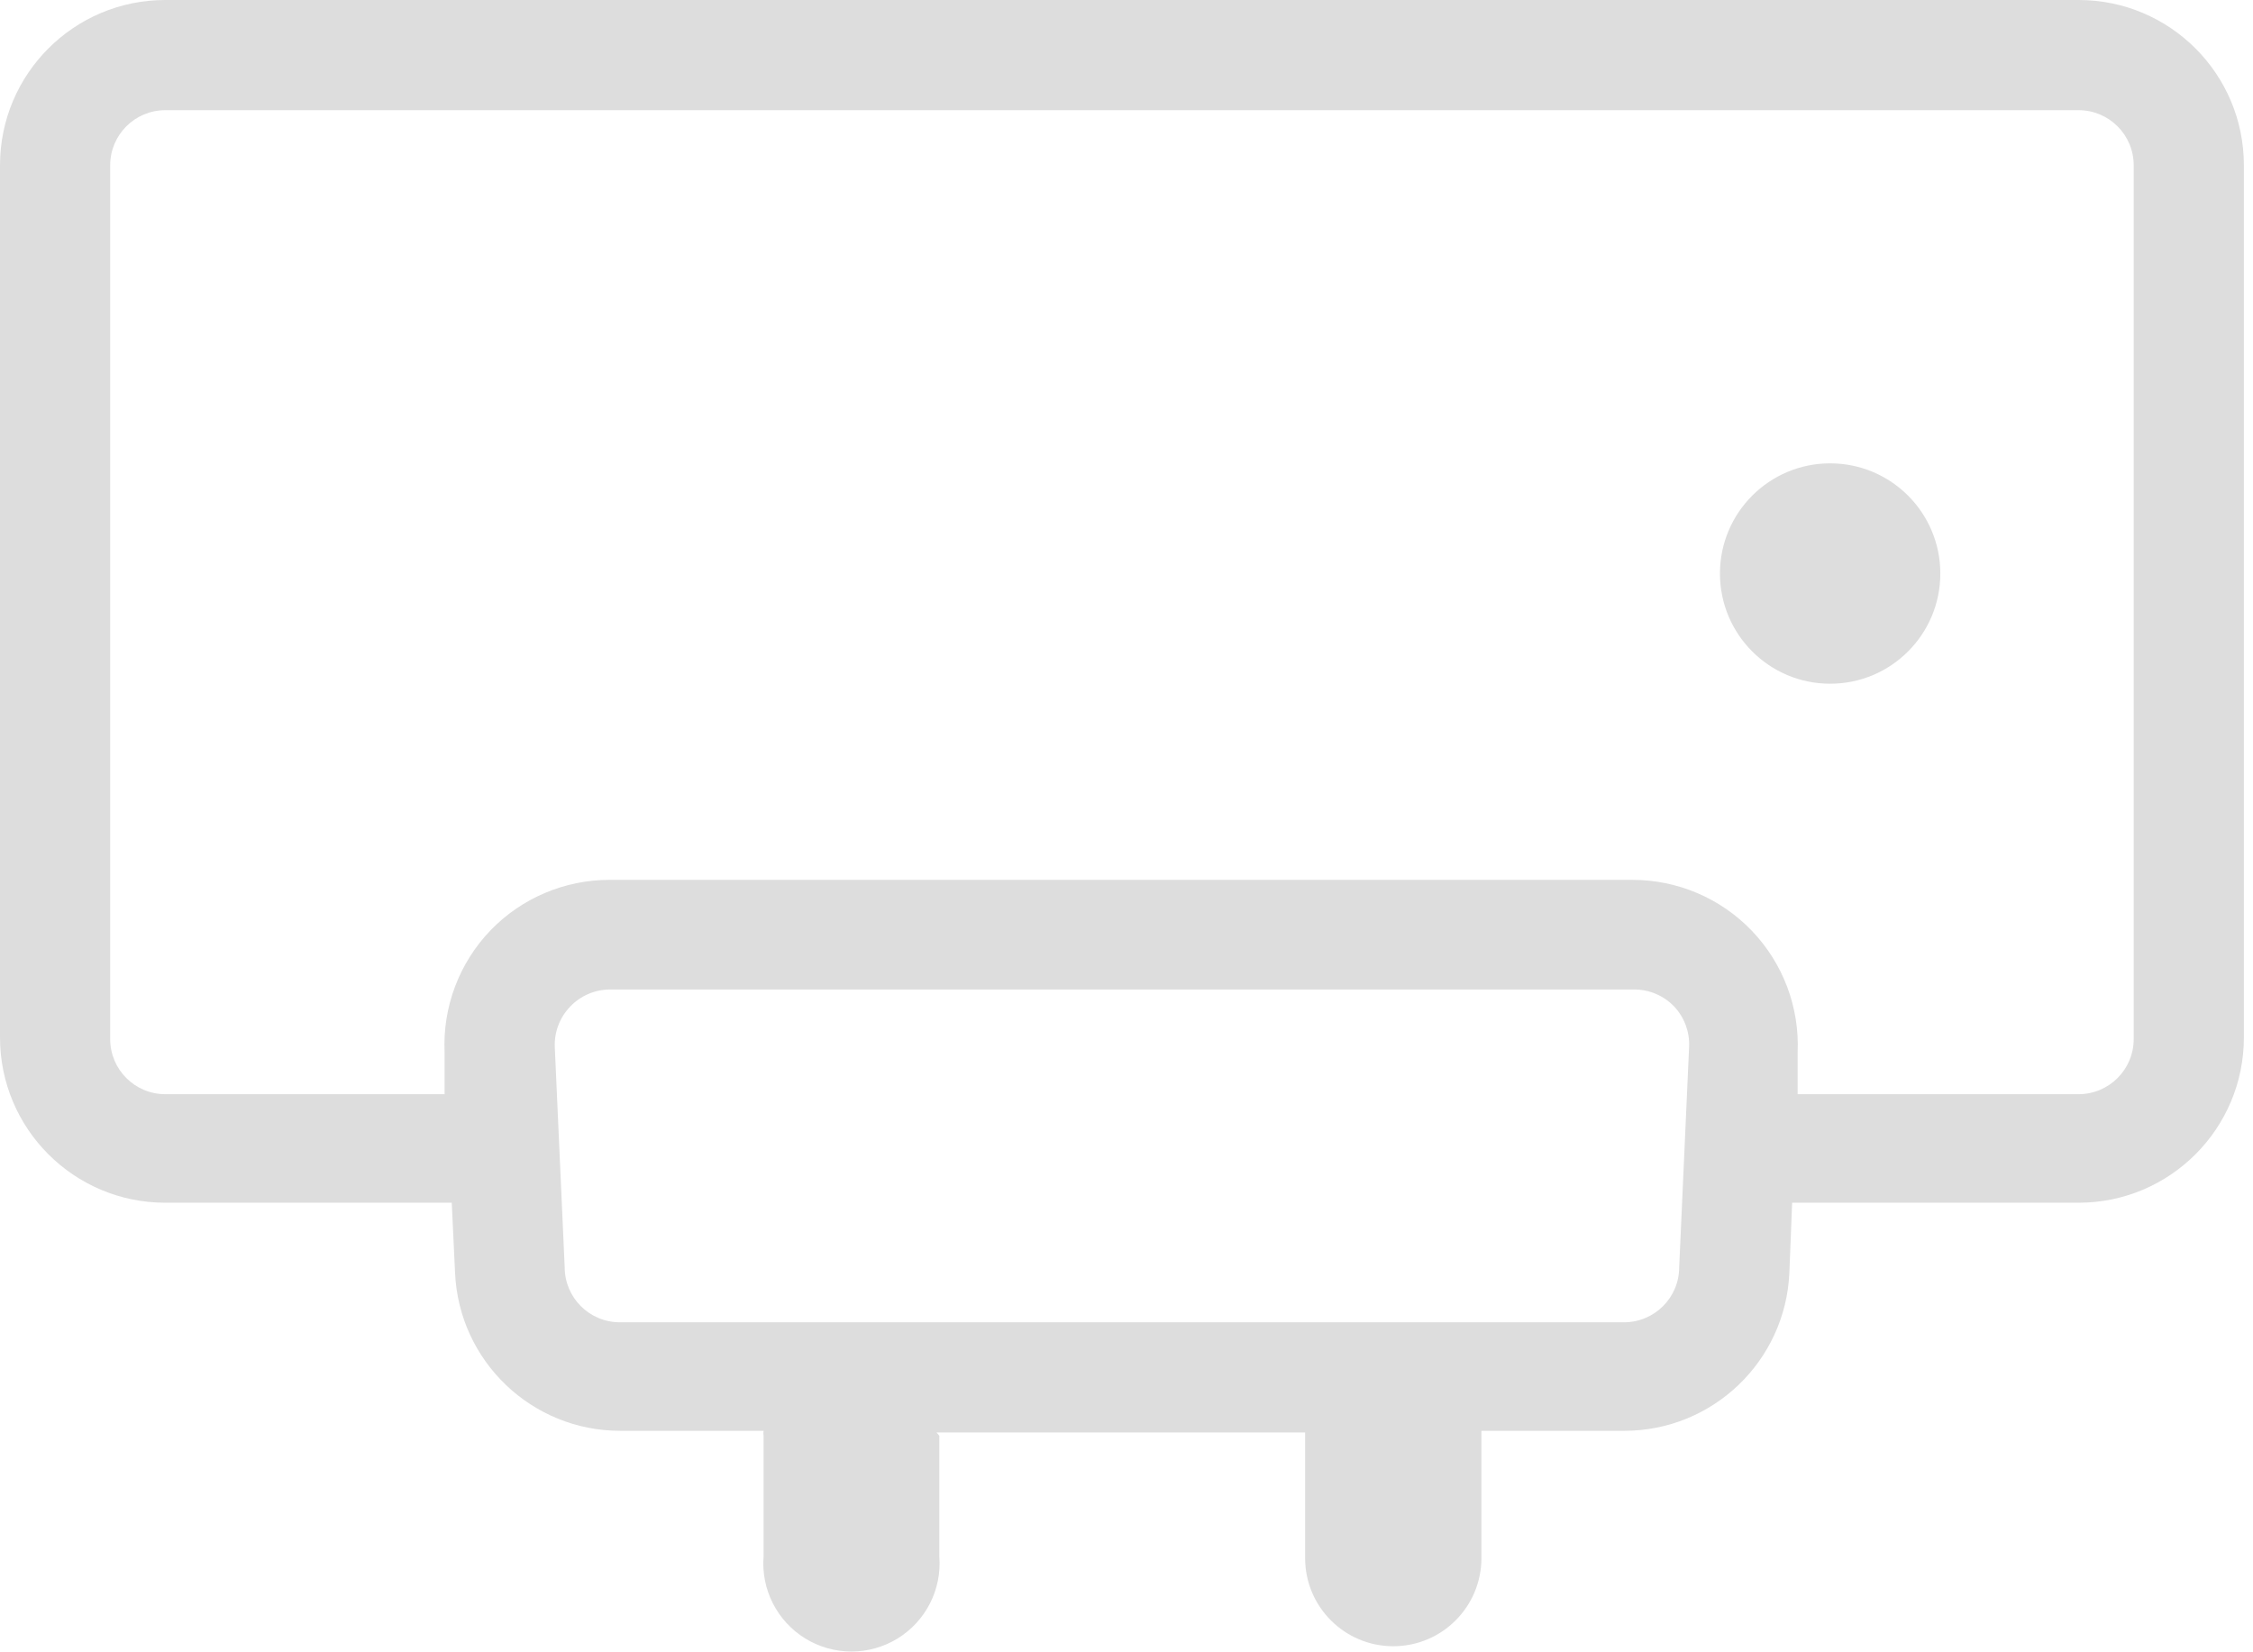
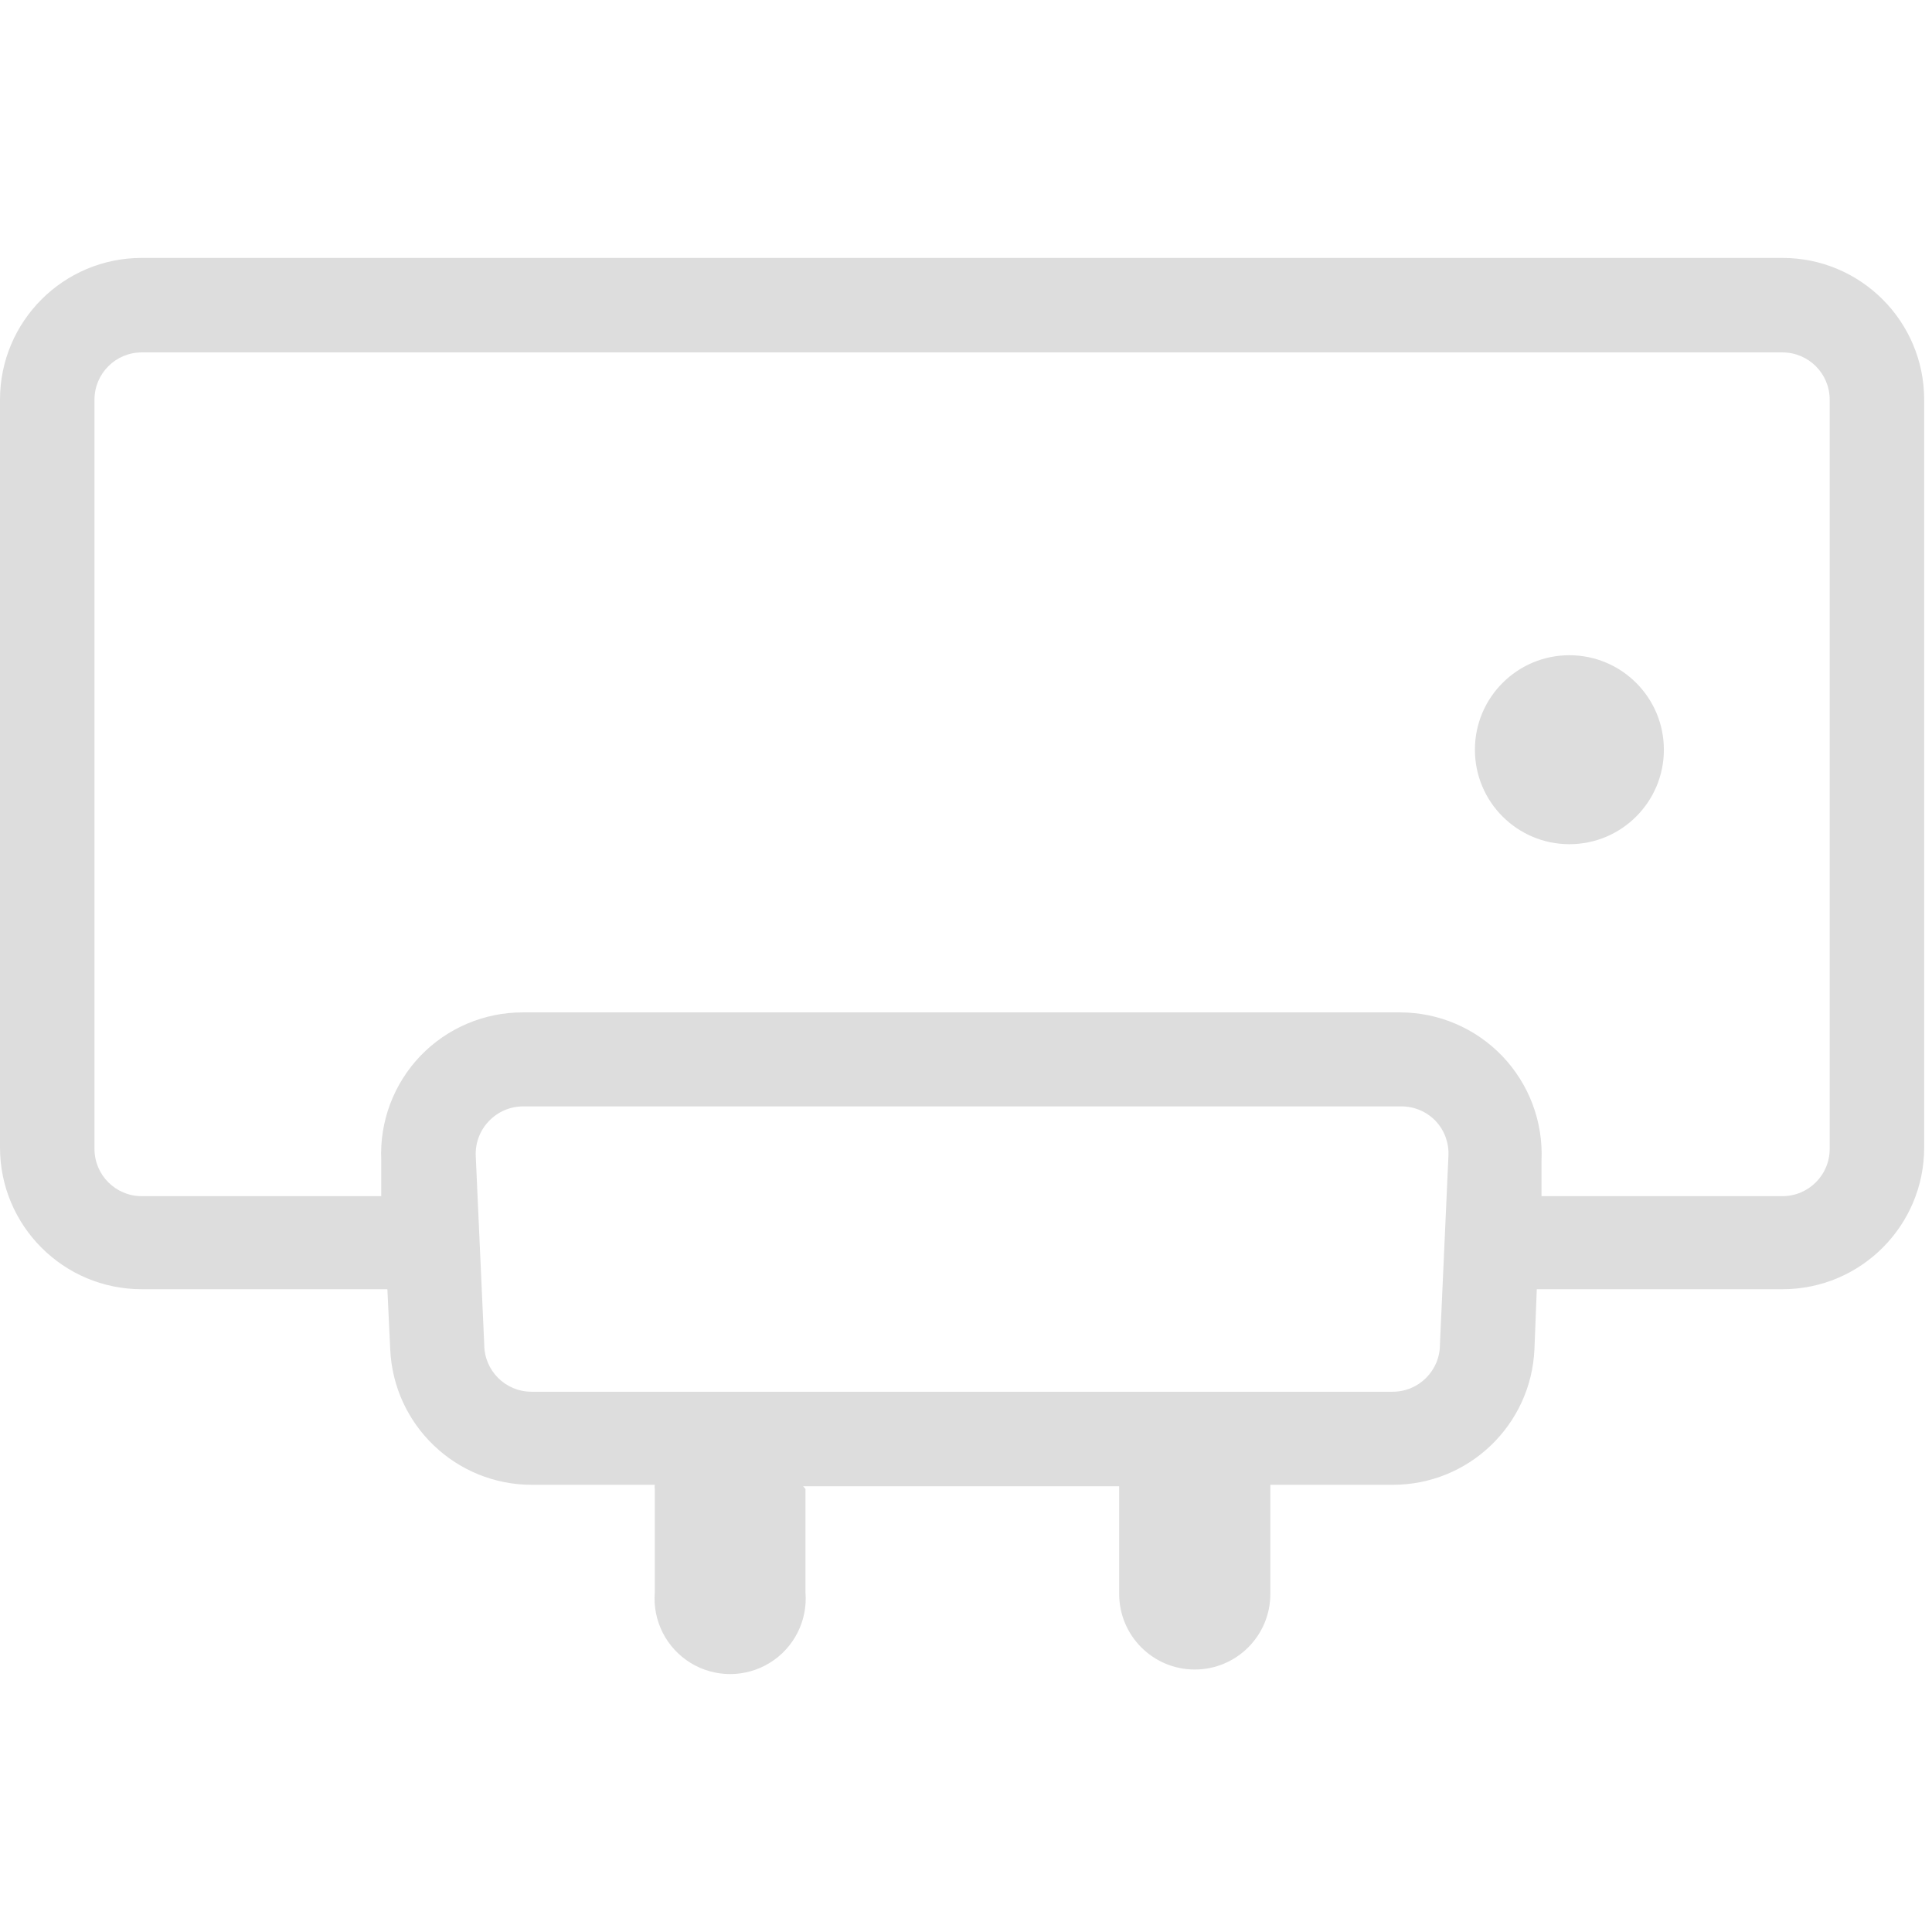
- <svg xmlns="http://www.w3.org/2000/svg" t="1670043445984" class="icon" viewBox="0 0 1397 1024" version="1.1" p-id="14296" width="272.852" height="200">
+ <svg xmlns="http://www.w3.org/2000/svg" t="1670043445984" class="icon" viewBox="0 0 1397 1024" version="1.1" p-id="14296" width="272.852" height="272.852">
  <path d="M1288.865 0H102.481a102.481 102.481 0 0 0-102.481 102.481v540.756a102.481 102.481 0 0 0 102.481 102.481h177.633l2.05 43.383a102.481 102.481 0 0 0 102.481 98.04h88.817a9.565 9.565 0 0 0 0 3.074v74.811a54.656 54.656 0 1 0 108.971 0v-74.811L580.724 888.166h228.532v77.885a54.656 54.656 0 0 0 109.313 0v-75.836-3.074h88.475a102.481 102.481 0 0 0 102.481-98.04l1.708-43.383h177.633a102.481 102.481 0 0 0 102.481-102.481V102.481a102.481 102.481 0 0 0-102.481-102.481z m-281.822 819.845H384.302a34.16 34.16 0 0 1-34.16-34.16l-6.149-136.641a34.16 34.16 0 0 1 9.565-24.937 34.16 34.16 0 0 1 24.595-10.59h635.038a34.16 34.16 0 0 1 24.937 10.59 34.16 34.16 0 0 1 9.223 24.937l-6.149 136.641a34.16 34.16 0 0 1-34.16 34.16z m315.982-175.584a34.16 34.16 0 0 1-34.16 34.16h-174.217v-25.962a102.481 102.481 0 0 0-102.481-106.921H378.154a102.481 102.481 0 0 0-74.128 31.427 102.481 102.481 0 0 0-28.353 75.494v25.962H102.481a34.16 34.16 0 0 1-34.16-34.16V102.481a34.16 34.16 0 0 1 34.16-34.16h1186.384a34.16 34.16 0 0 1 34.16 34.16z" fill="#dddddd" p-id="14297" />
  <path d="M1134.802 287.287a68.32 68.32 0 1 0 68.32 68.32 68.32 68.32 0 0 0-68.32-68.32z" fill="#dddddd" p-id="14298" />
</svg>
